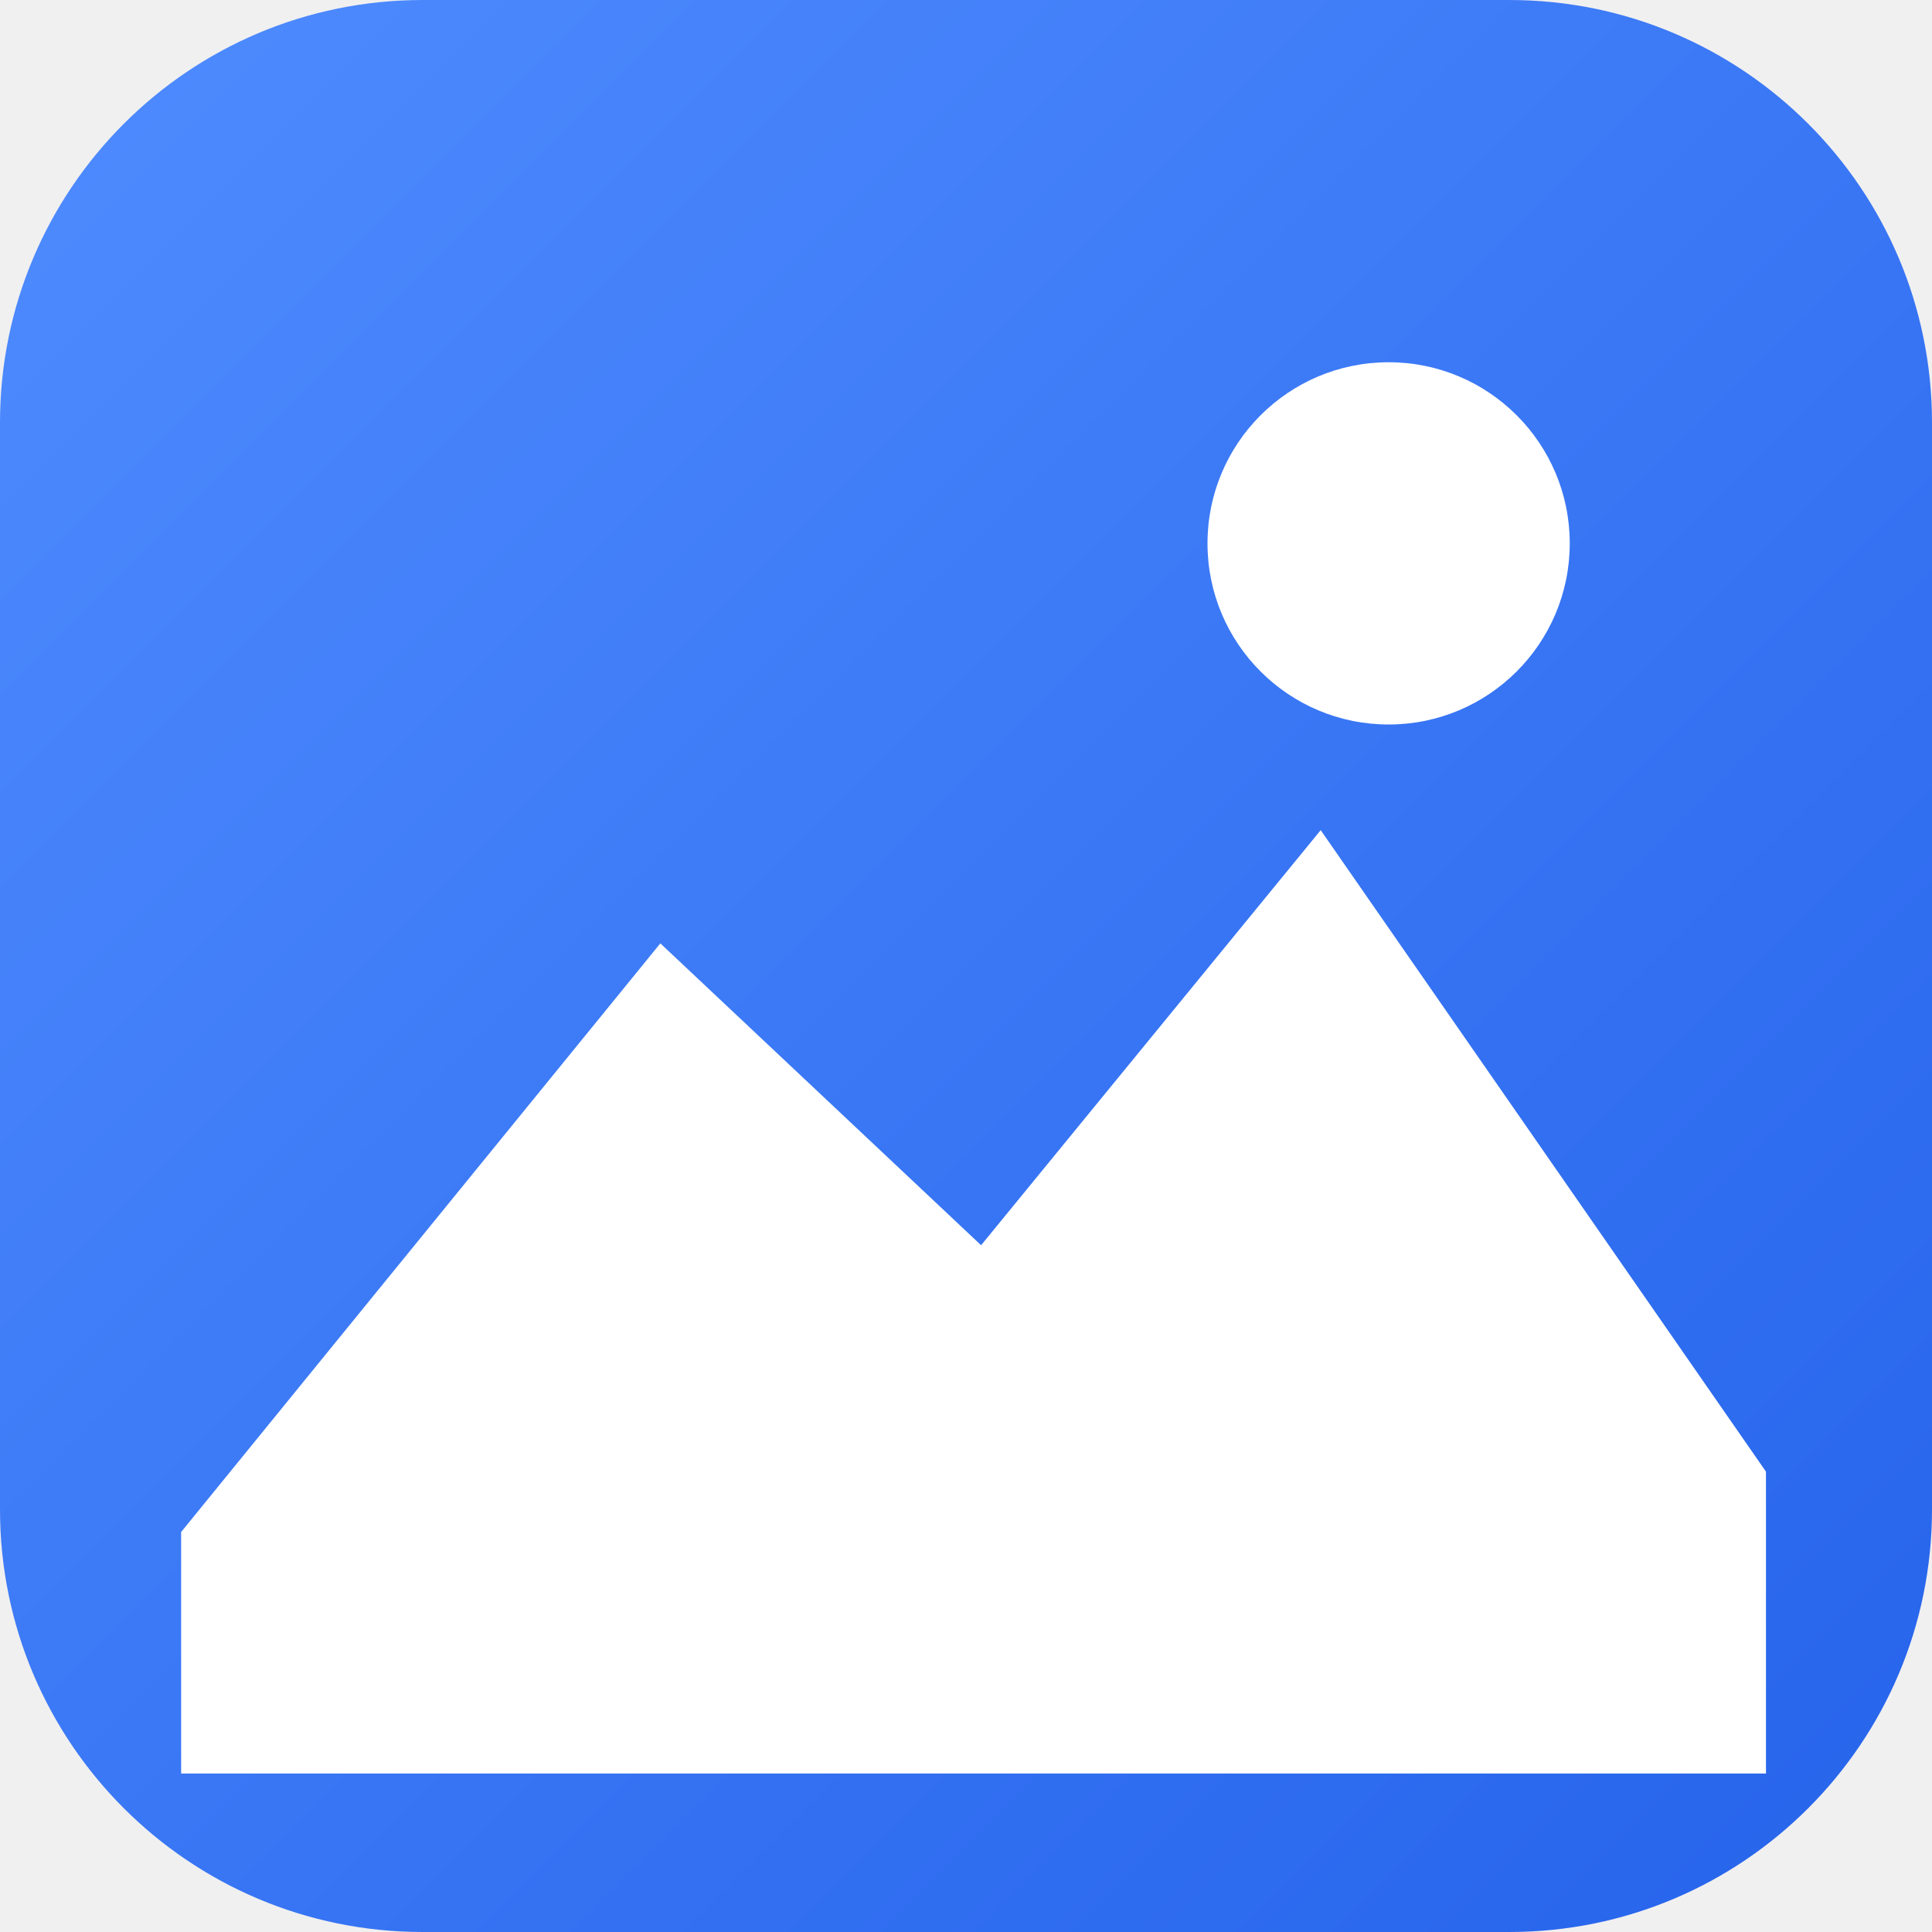
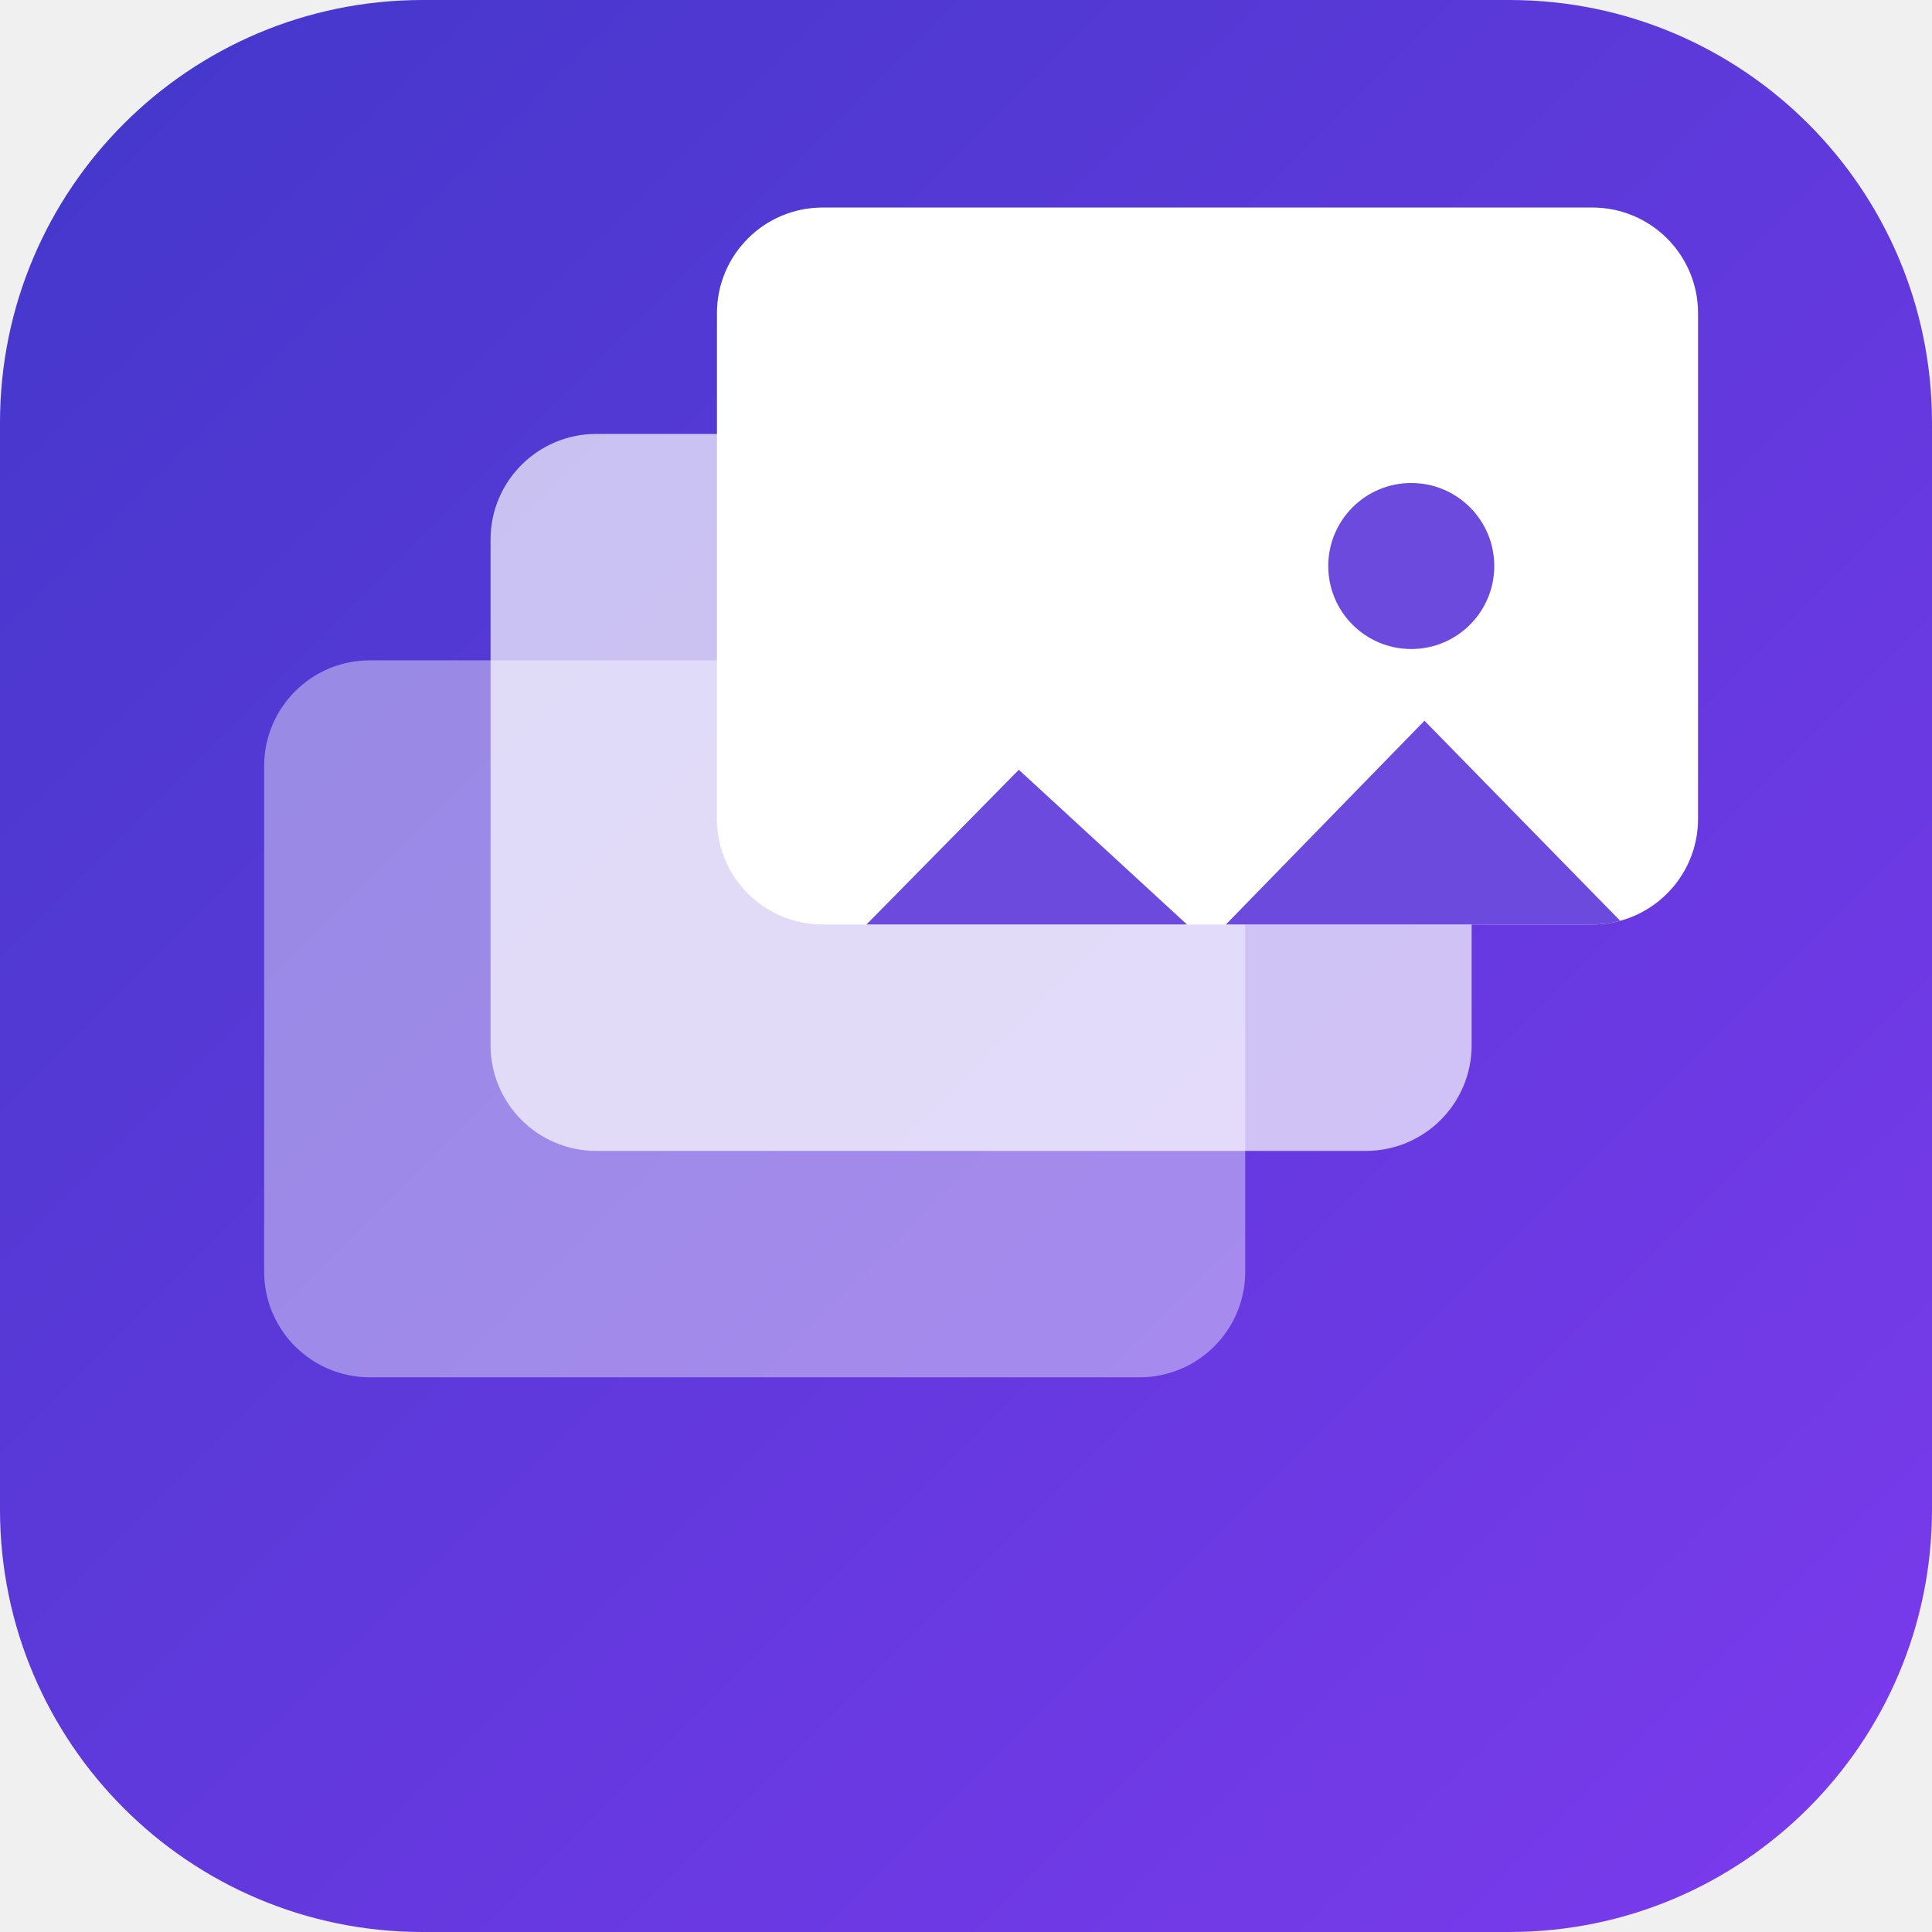
- <svg xmlns="http://www.w3.org/2000/svg" width="1024" height="1024" viewBox="0 0 1024 1024">
+ <svg xmlns="http://www.w3.org/2000/svg" viewBox="0 0 1024 1024" width="1024" height="1024">
  <defs>
-     <linearGradient id="bg" x1="0" y1="0" x2="1" y2="1">
-       <stop offset="0" stop-color="#4f8cff" />
-       <stop offset="1" stop-color="#2563eb" />
+     <linearGradient id="tile" x1="0" y1="0" x2="1" y2="1">
+       <stop offset="0" stop-color="#4338CA" />
+       <stop offset="1" stop-color="#7C3AED" />
    </linearGradient>
+     <clipPath id="tileClip">
+       <rect width="1024" height="1024" rx="224" />
+     </clipPath>
+     <clipPath id="frontClip">
+       <rect x="380" y="110" width="520" height="380" rx="56" />
+     </clipPath>
  </defs>
-   <rect width="1024" height="1024" rx="224" fill="url(#bg)" />
-   <circle cx="736" cy="288" r="96" fill="#ffffff" />
-   <path d="M96 812 350 500 520 660 700 440 936 780 936 940 96 940Z" fill="#ffffff" />
+   <g clip-path="url(#tileClip)">
+     <rect width="1024" height="1024" fill="url(#tile)" />
+     <rect x="140" y="350" width="520" height="380" rx="56" fill="#FFFFFF" opacity="0.41" />
+     <rect x="260" y="230" width="520" height="380" rx="56" fill="#FFFFFF" opacity="0.69" />
+     <rect x="380" y="110" width="520" height="380" rx="56" fill="#FFFFFF" />
+     <g clip-path="url(#frontClip)" fill="#6D4ADE">
+       <circle cx="748" cy="300" r="44" />
+       <path d="M410 540 L540 408 L640 500 L755 382 L890 520 L890 620 L410 620 Z" />
+     </g>
+   </g>
</svg>
